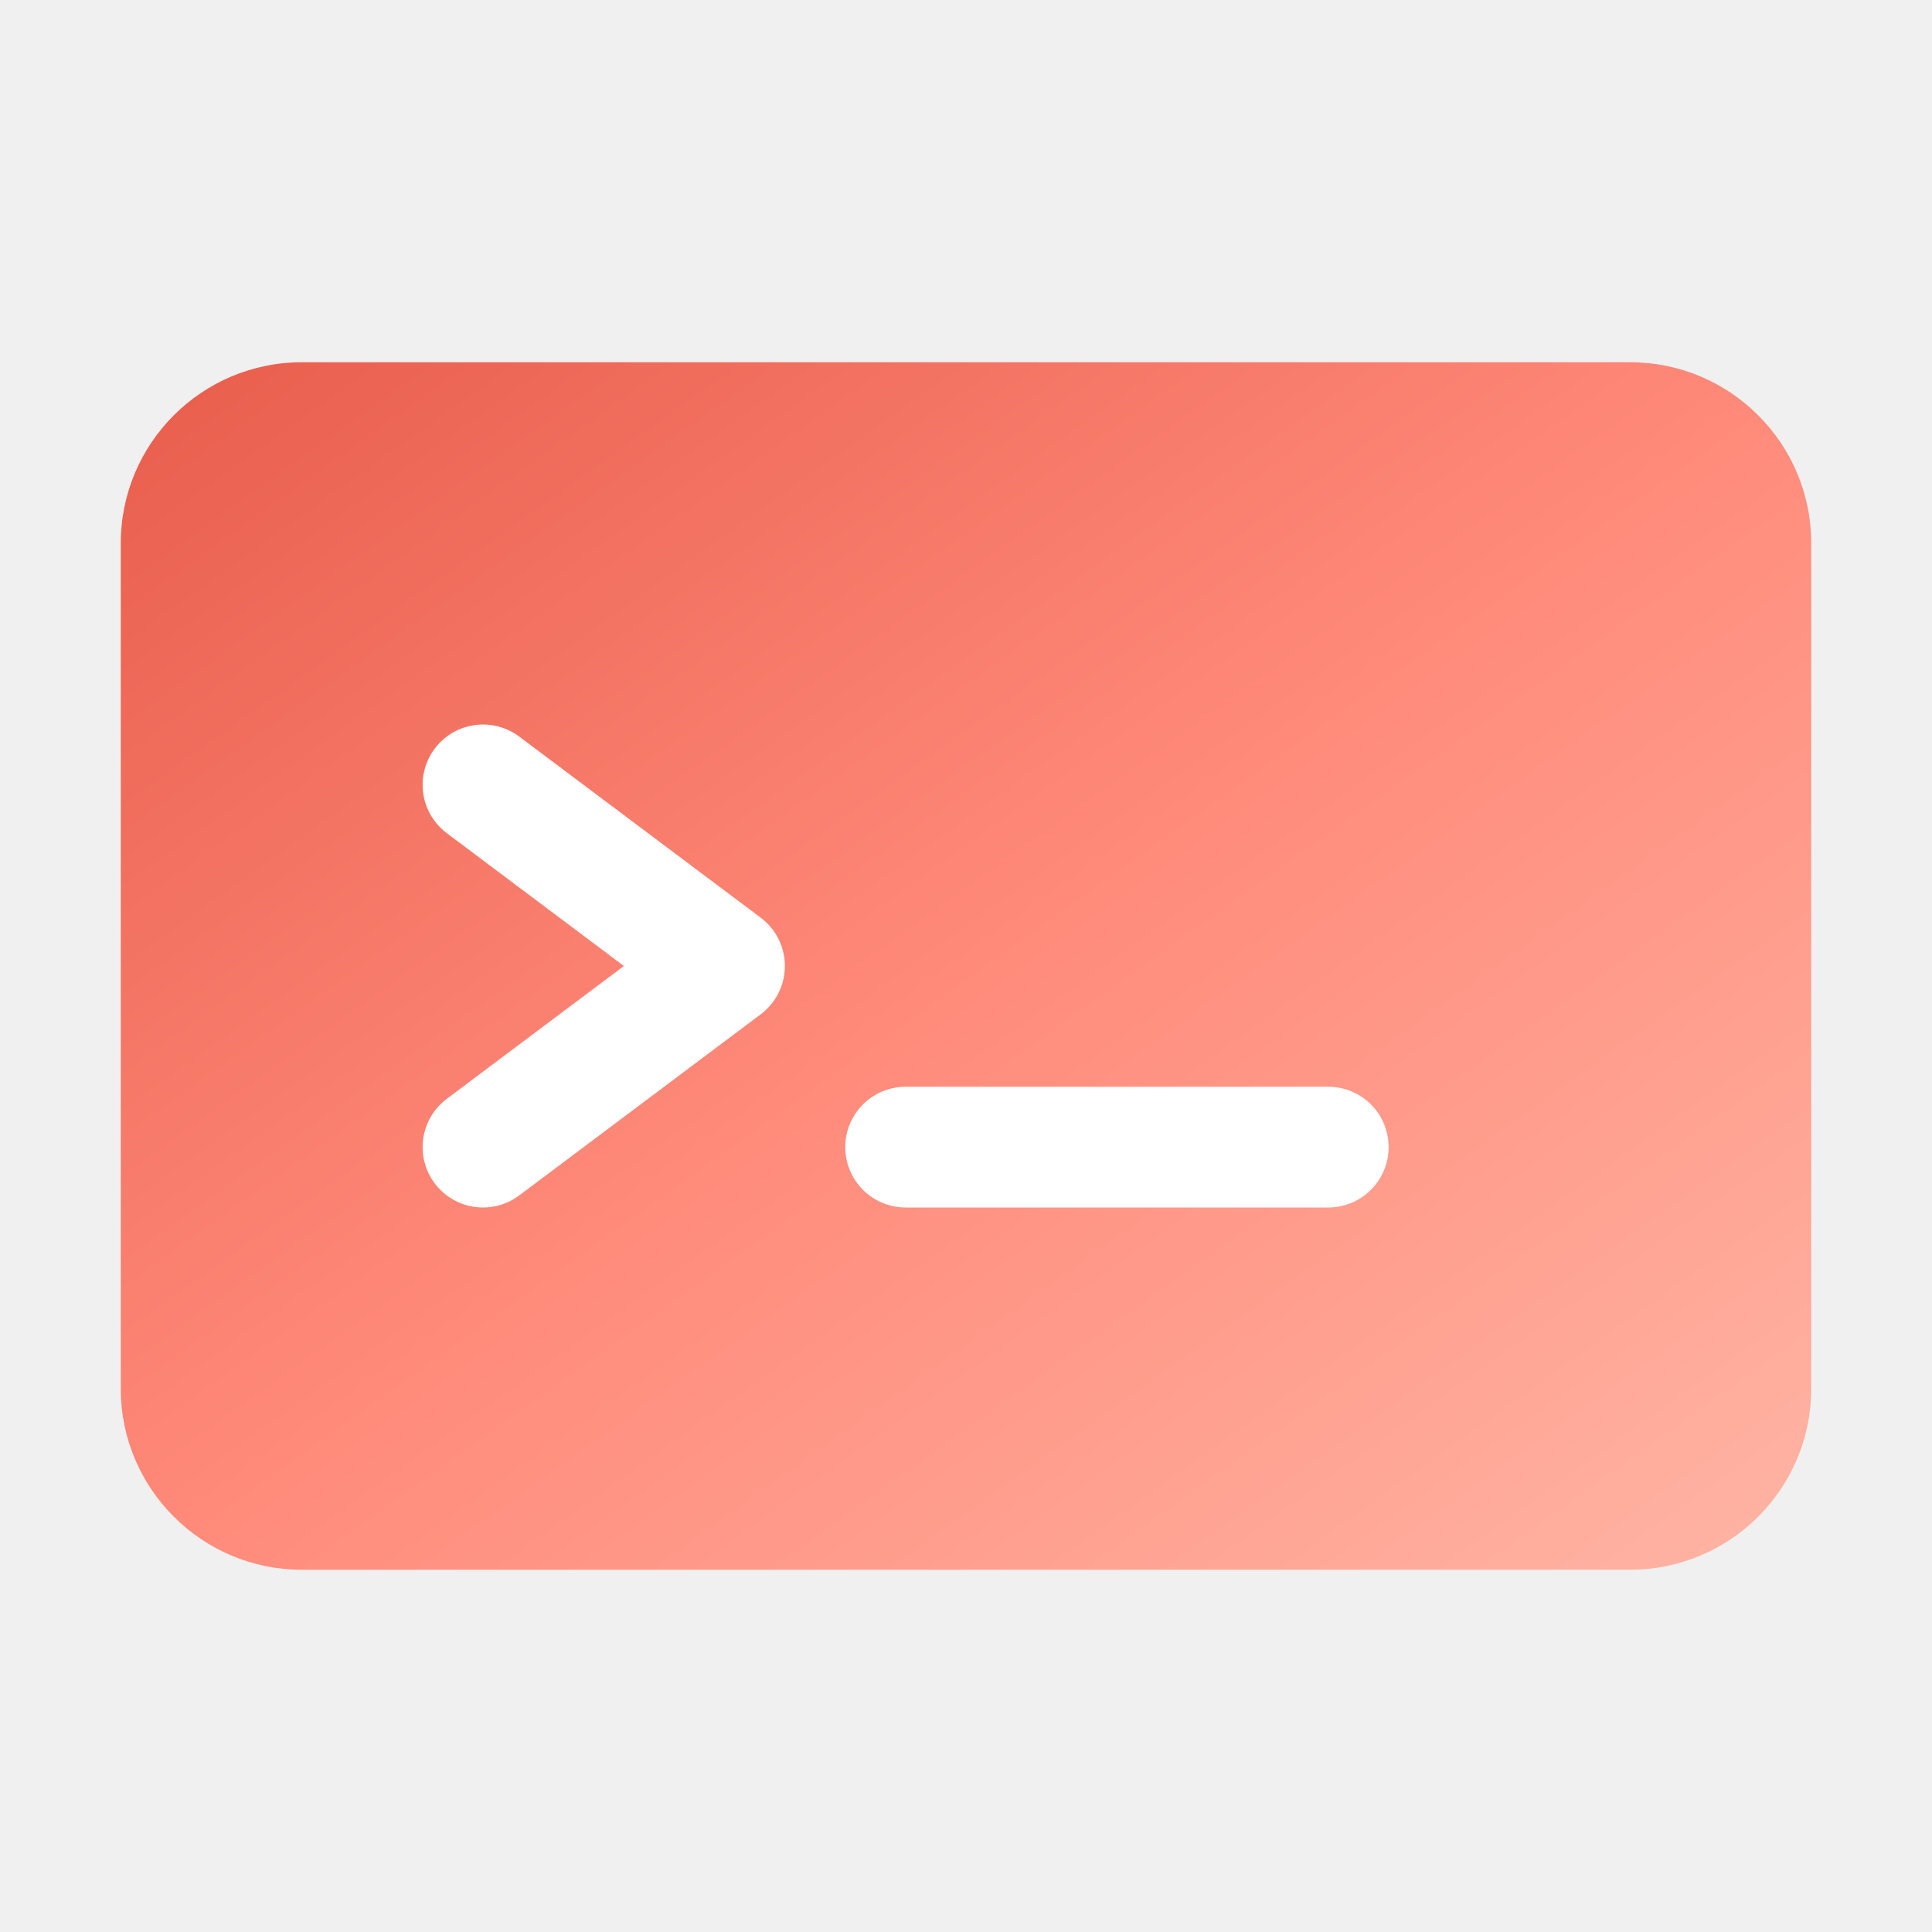
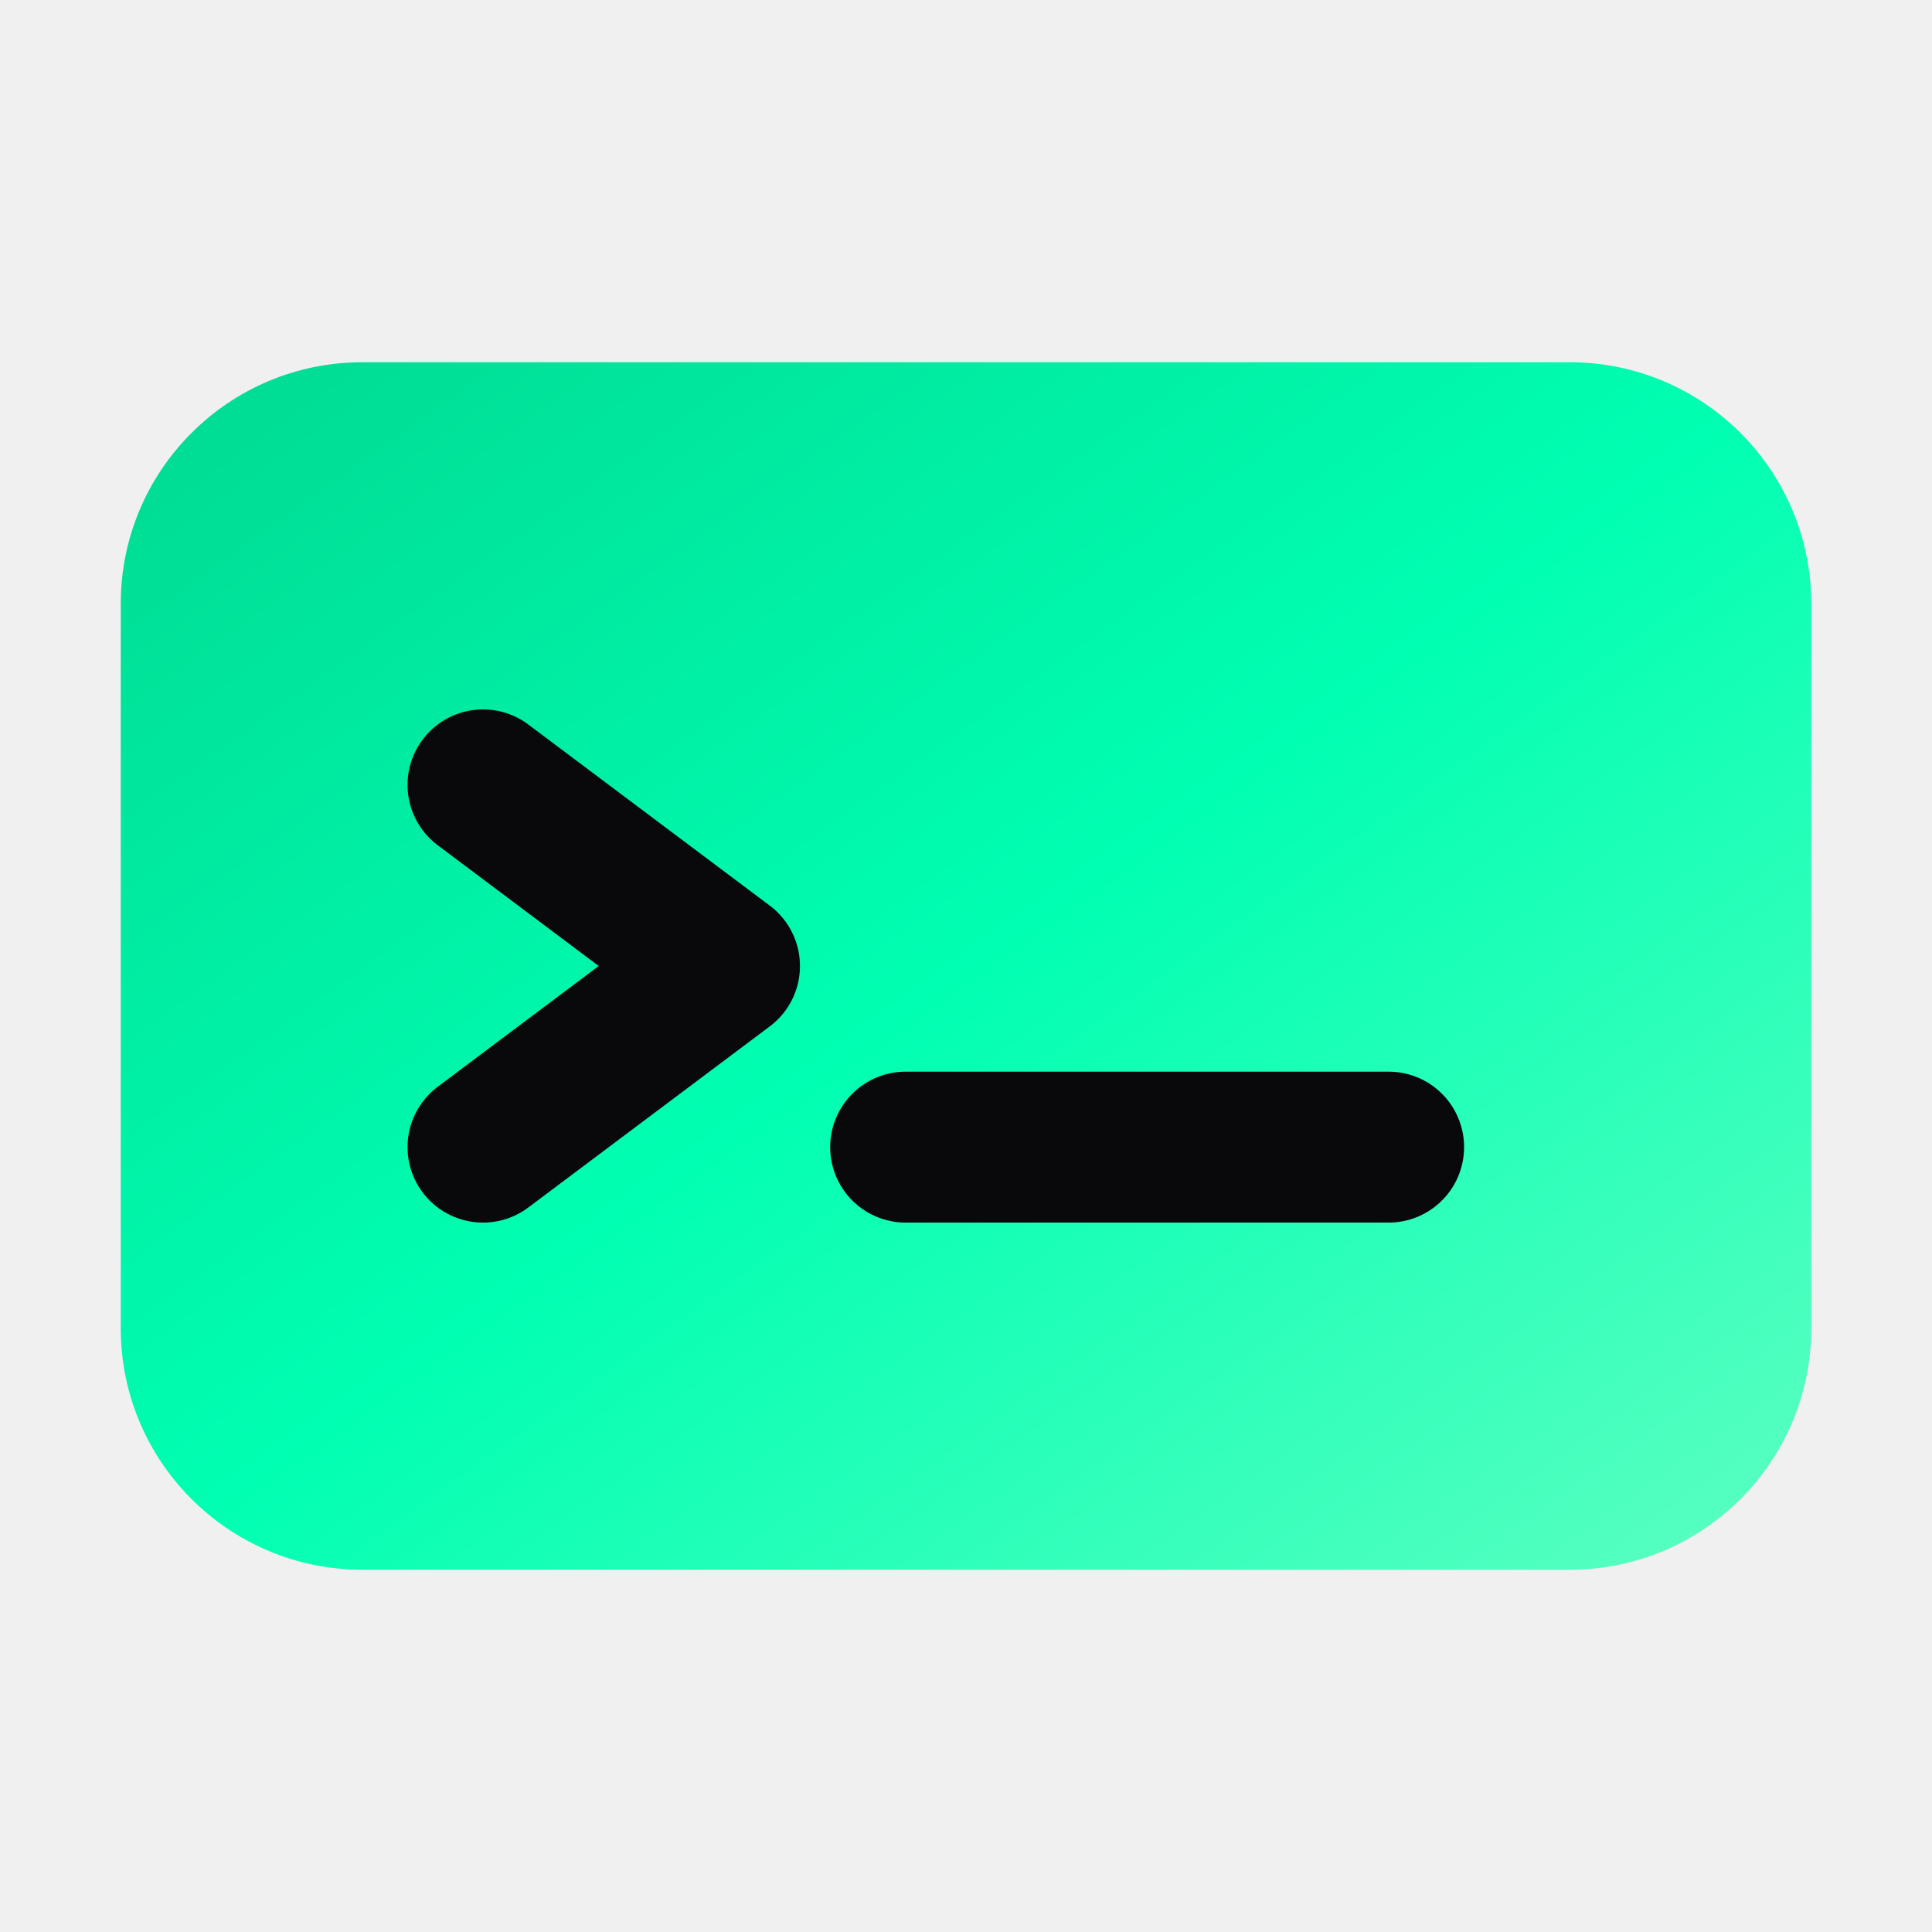
<svg xmlns="http://www.w3.org/2000/svg" width="32" height="32" viewBox="0 0 32 32" fill="none">
  <defs>
    <linearGradient id="gradient-dark" x1="0%" y1="0%" x2="100%" y2="100%">
-       <stop offset="0%" style="stop-color:#e85d4c" />
-       <stop offset="50%" style="stop-color:#ff8a7a" />
-       <stop offset="100%" style="stop-color:#ffb5a5" />
+       <stop offset="0%" style="stop-color:#00d991" />
+       <stop offset="50%" style="stop-color:#00ffb2" />
+       <stop offset="100%" style="stop-color:#5dffc2" />
    </linearGradient>
  </defs>
-   <rect x="2" y="6" width="28" height="20" rx="3" fill="url(#gradient-dark)" />
-   <path d="M8 13L12 16L8 19" stroke="white" stroke-width="2" stroke-linecap="round" stroke-linejoin="round" />
-   <line x1="15" y1="19" x2="22" y2="19" stroke="white" stroke-width="2" stroke-linecap="round" />
+   <rect x="2" y="6" width="28" height="20" rx="4" fill="url(#gradient-dark)" />
+   <path d="M8 13L12 16L8 19" stroke="#09090b" stroke-width="2.5" stroke-linecap="round" stroke-linejoin="round" />
+   <line x1="15" y1="19" x2="23" y2="19" stroke="#09090b" stroke-width="2.5" stroke-linecap="round" />
</svg>
